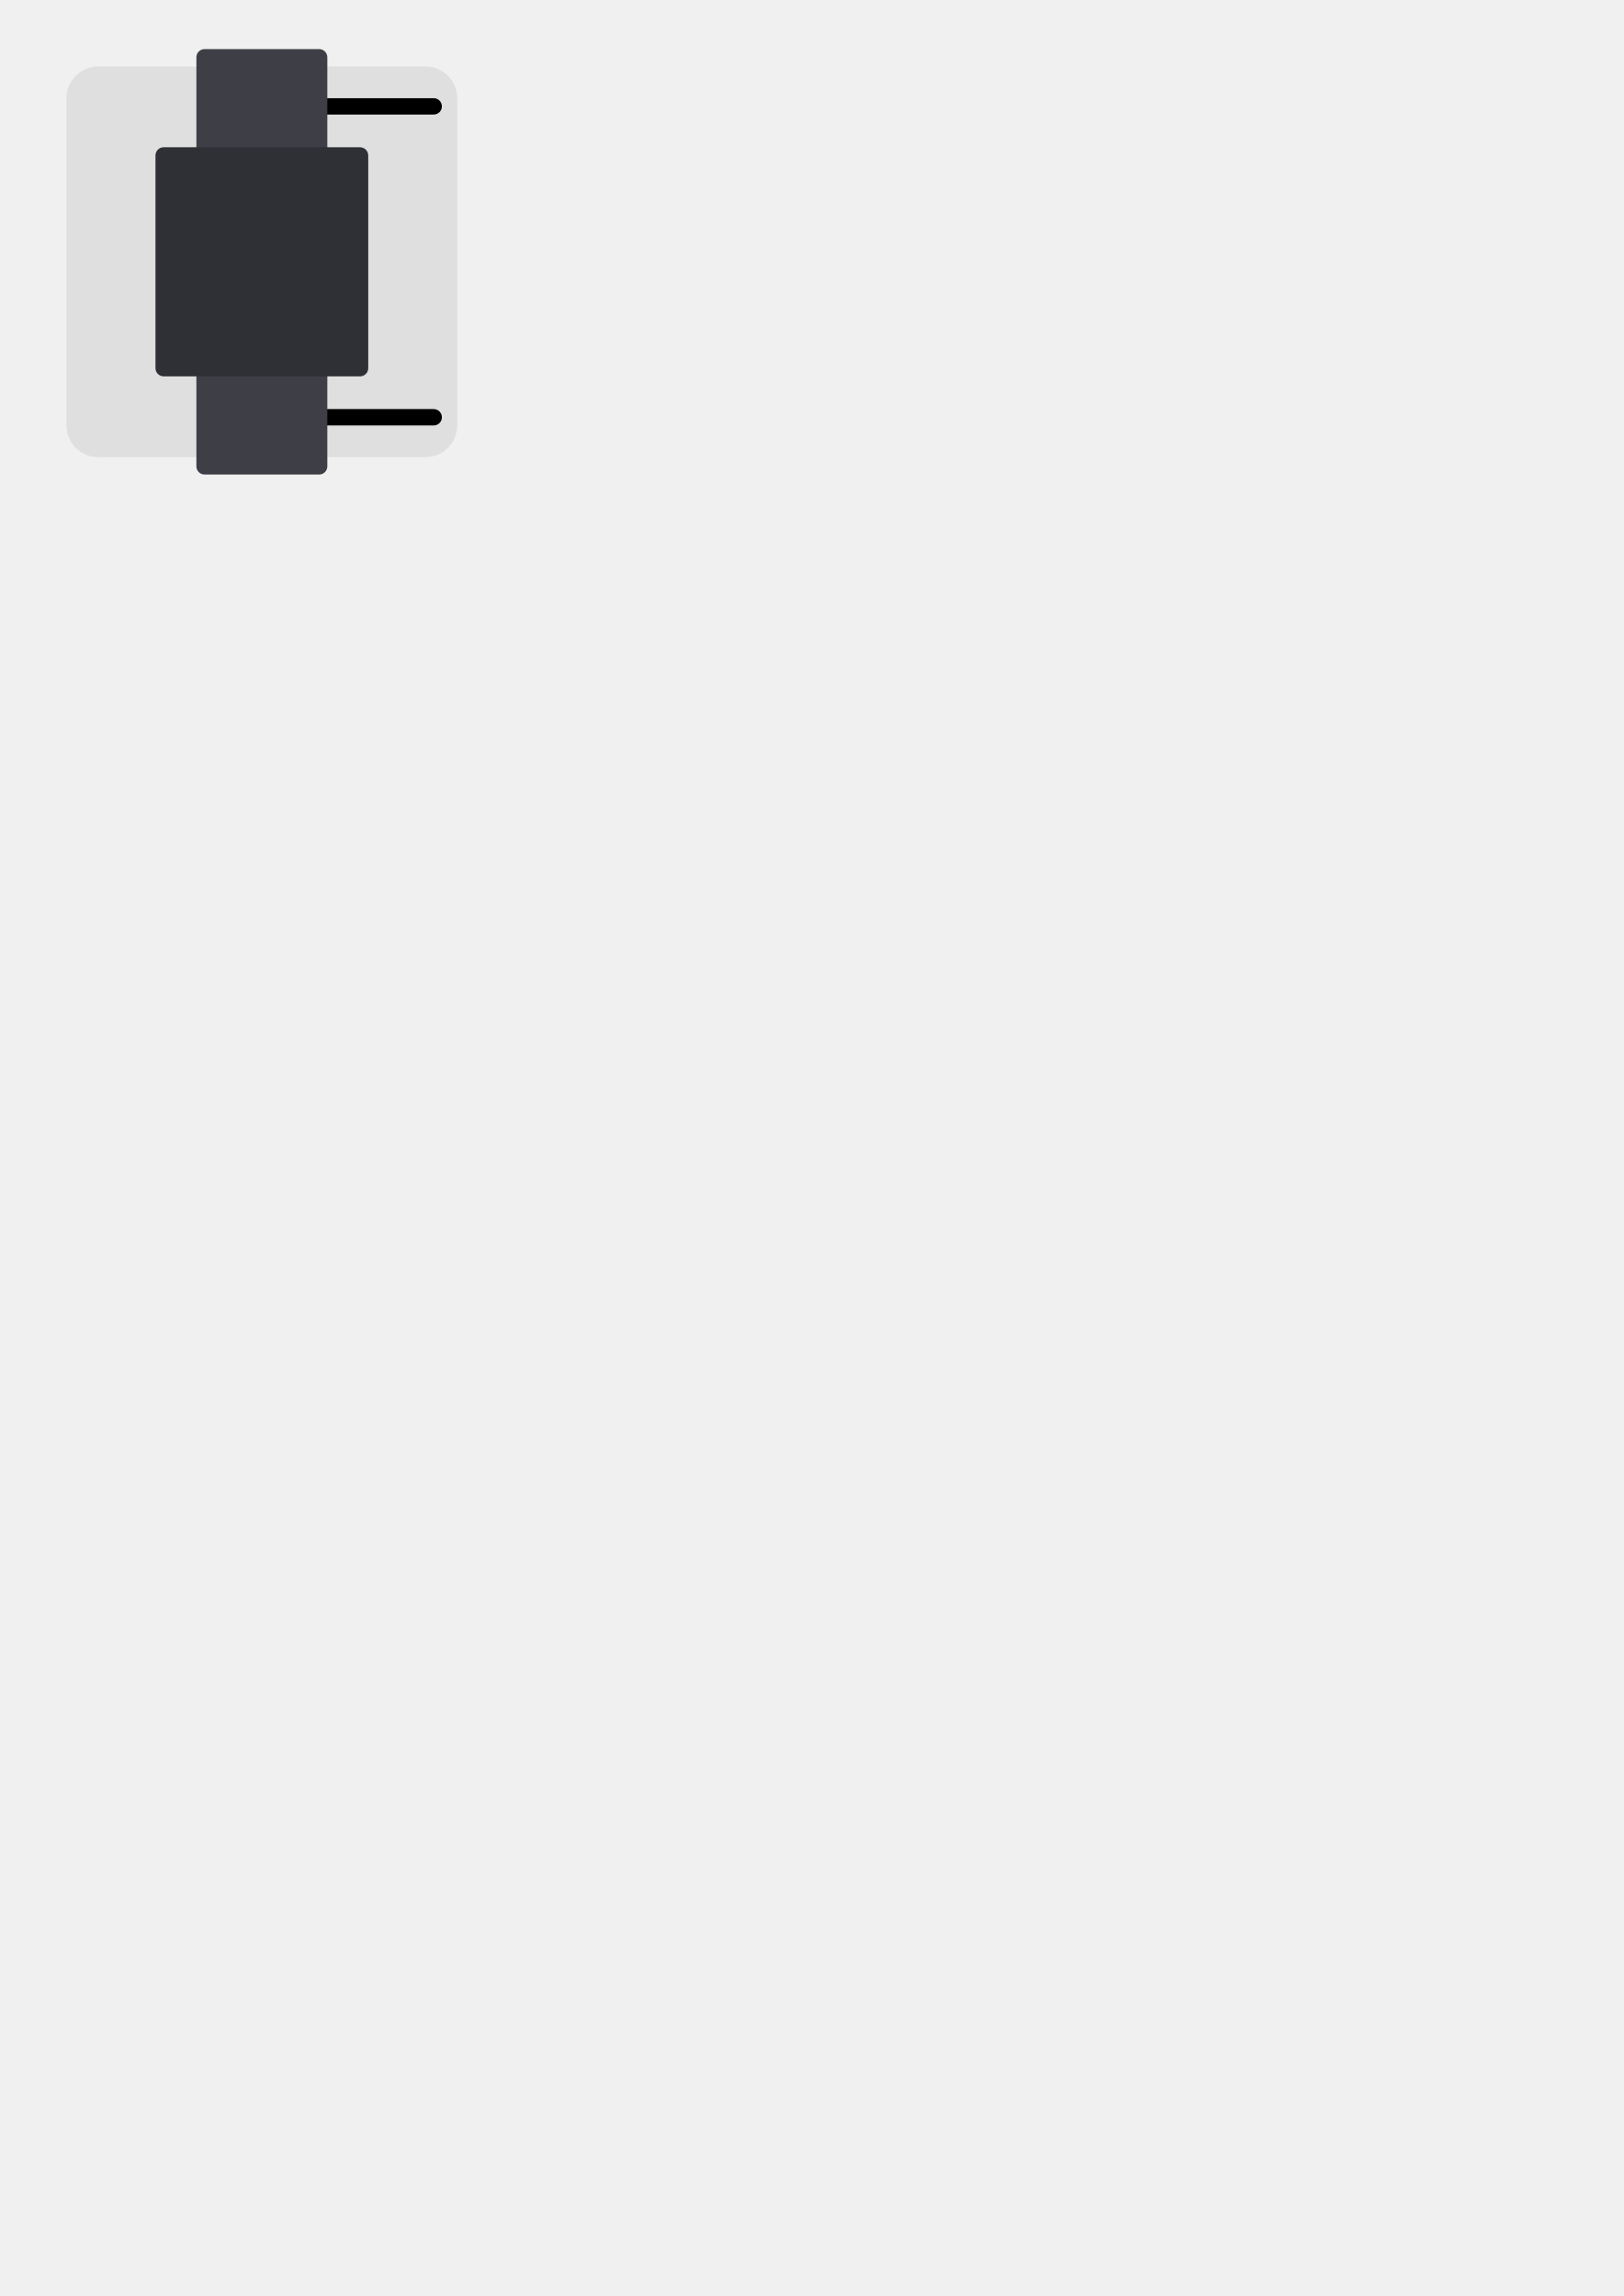
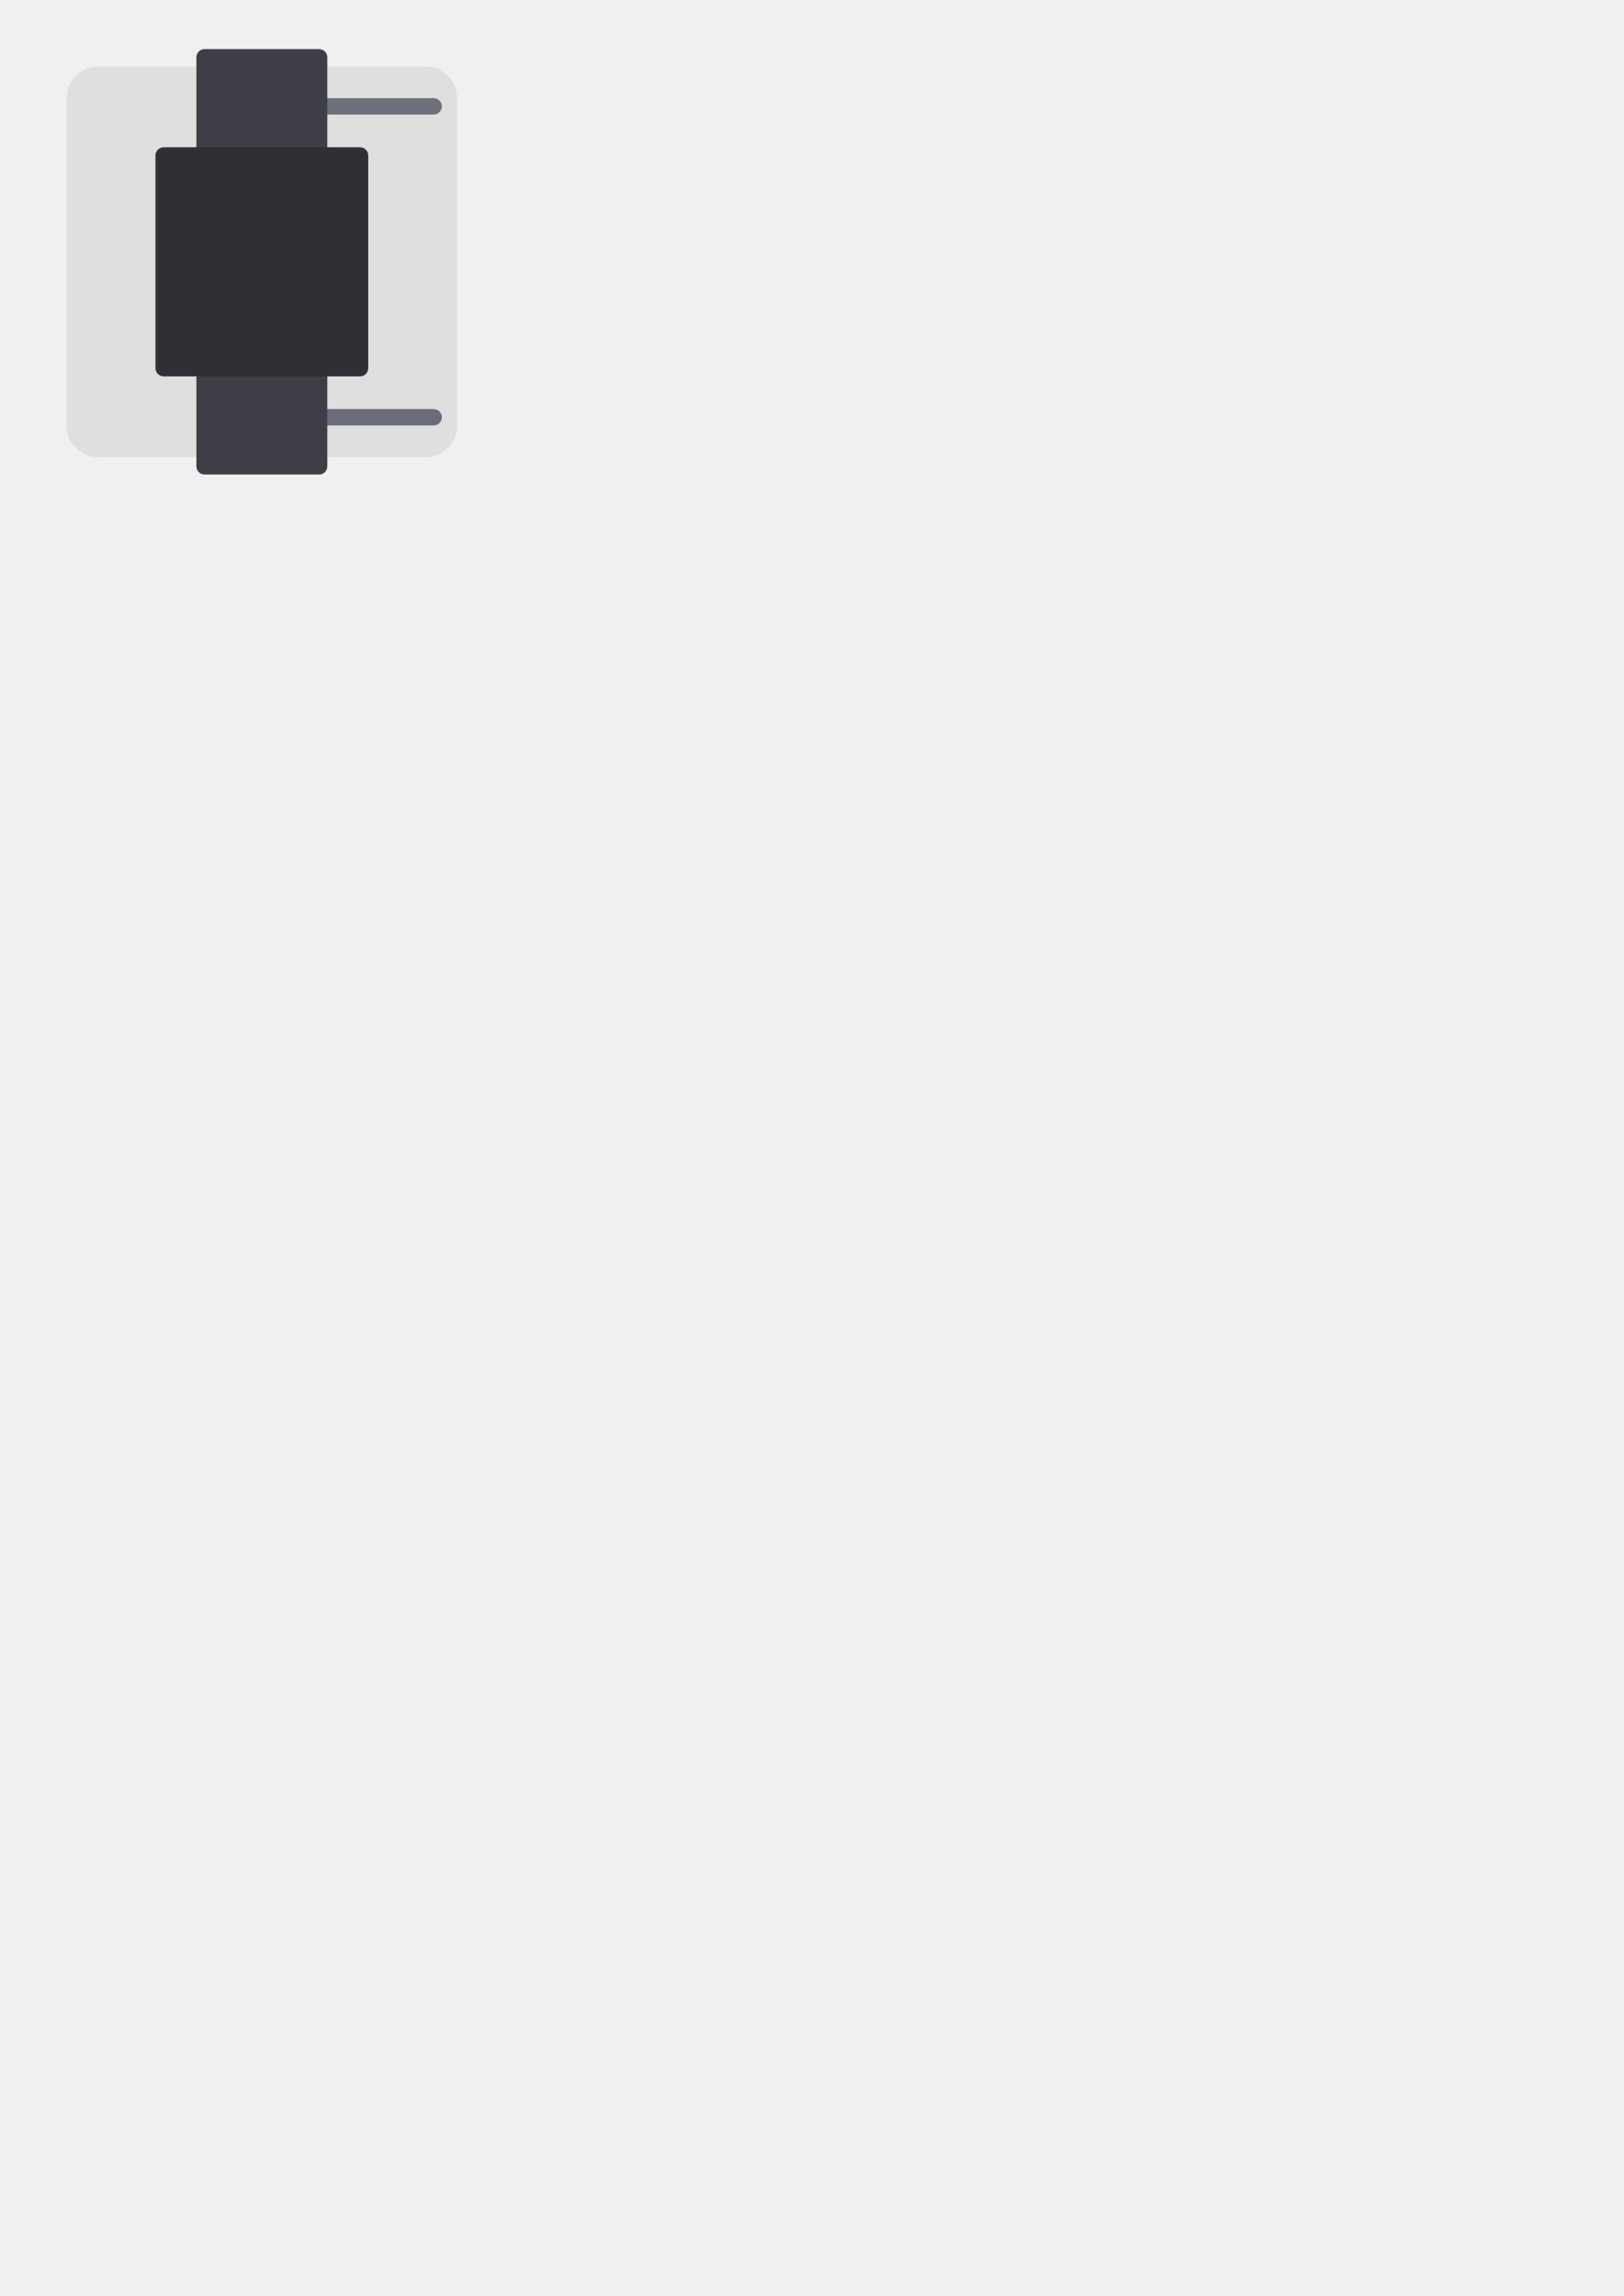
<svg xmlns="http://www.w3.org/2000/svg" width="793.701" height="1122.52" viewBox="0 0 234.856 332.153" version="1.1" id="svg5">
  <defs id="defs2" />
  <g id="layer1">
    <rect style="fill:#1a1a1a;stroke:#ffffff;stroke-width:0.592;stroke-dasharray:none;stroke-opacity:0;fill-opacity:0" id="rect111" width="75.158" height="75.158" x="0.296" y="0.296" />
    <rect style="fill:#dfdfdf;stroke-width:0.592;stroke-dasharray:none" id="rect1" width="56.517" height="56.517" x="9.617" y="-66.133" ry="4.586" rx="4.586" transform="rotate(90)" />
    <circle style="fill:#6d6d6d;fill-opacity:1;stroke-width:0.592;stroke-dasharray:none" id="path2" cy="-37.875" cx="37.875" r="14.203" transform="rotate(90)" />
  </g>
  <g id="layer3">
-     <path style="fill:none;fill-opacity:1;stroke:#000000;stroke-width:2.367;stroke-linecap:round;stroke-linejoin:round;stroke-dasharray:none;stroke-opacity:1" d="m 41.426,15.387 h 21.305" id="path5" />
-     <path style="fill:none;fill-opacity:1;stroke:#000000;stroke-width:2.367;stroke-linecap:round;stroke-linejoin:round;stroke-dasharray:none;stroke-opacity:1" d="m 41.426,60.363 h 21.305" id="path5-8" />
+     <path style="fill:none;fill-opacity:1;stroke:#6d6f7a;stroke-width:2.367;stroke-linecap:round;stroke-linejoin:round;stroke-dasharray:none;stroke-opacity:1" d="m 41.426,15.387 h 21.305" id="path5" />
+     <path style="fill:none;fill-opacity:1;stroke:#6b6c79;stroke-width:2.367;stroke-linecap:round;stroke-linejoin:round;stroke-dasharray:none;stroke-opacity:1" d="m 41.426,60.363 h 21.305" id="path5-8" />
    <rect style="fill:#3e3f46;fill-opacity:1;stroke-width:0.592;stroke-linecap:round;stroke-linejoin:round" id="rect2" width="18.938" height="61.547" x="28.406" y="7.102" rx="1.184" ry="1.184" />
    <rect style="fill:#2f3035;stroke-width:0.592;stroke-linecap:round;stroke-linejoin:round" id="rect4" width="30.774" height="33.141" x="22.488" y="21.305" rx="1.184" ry="1.184" />
  </g>
</svg>
